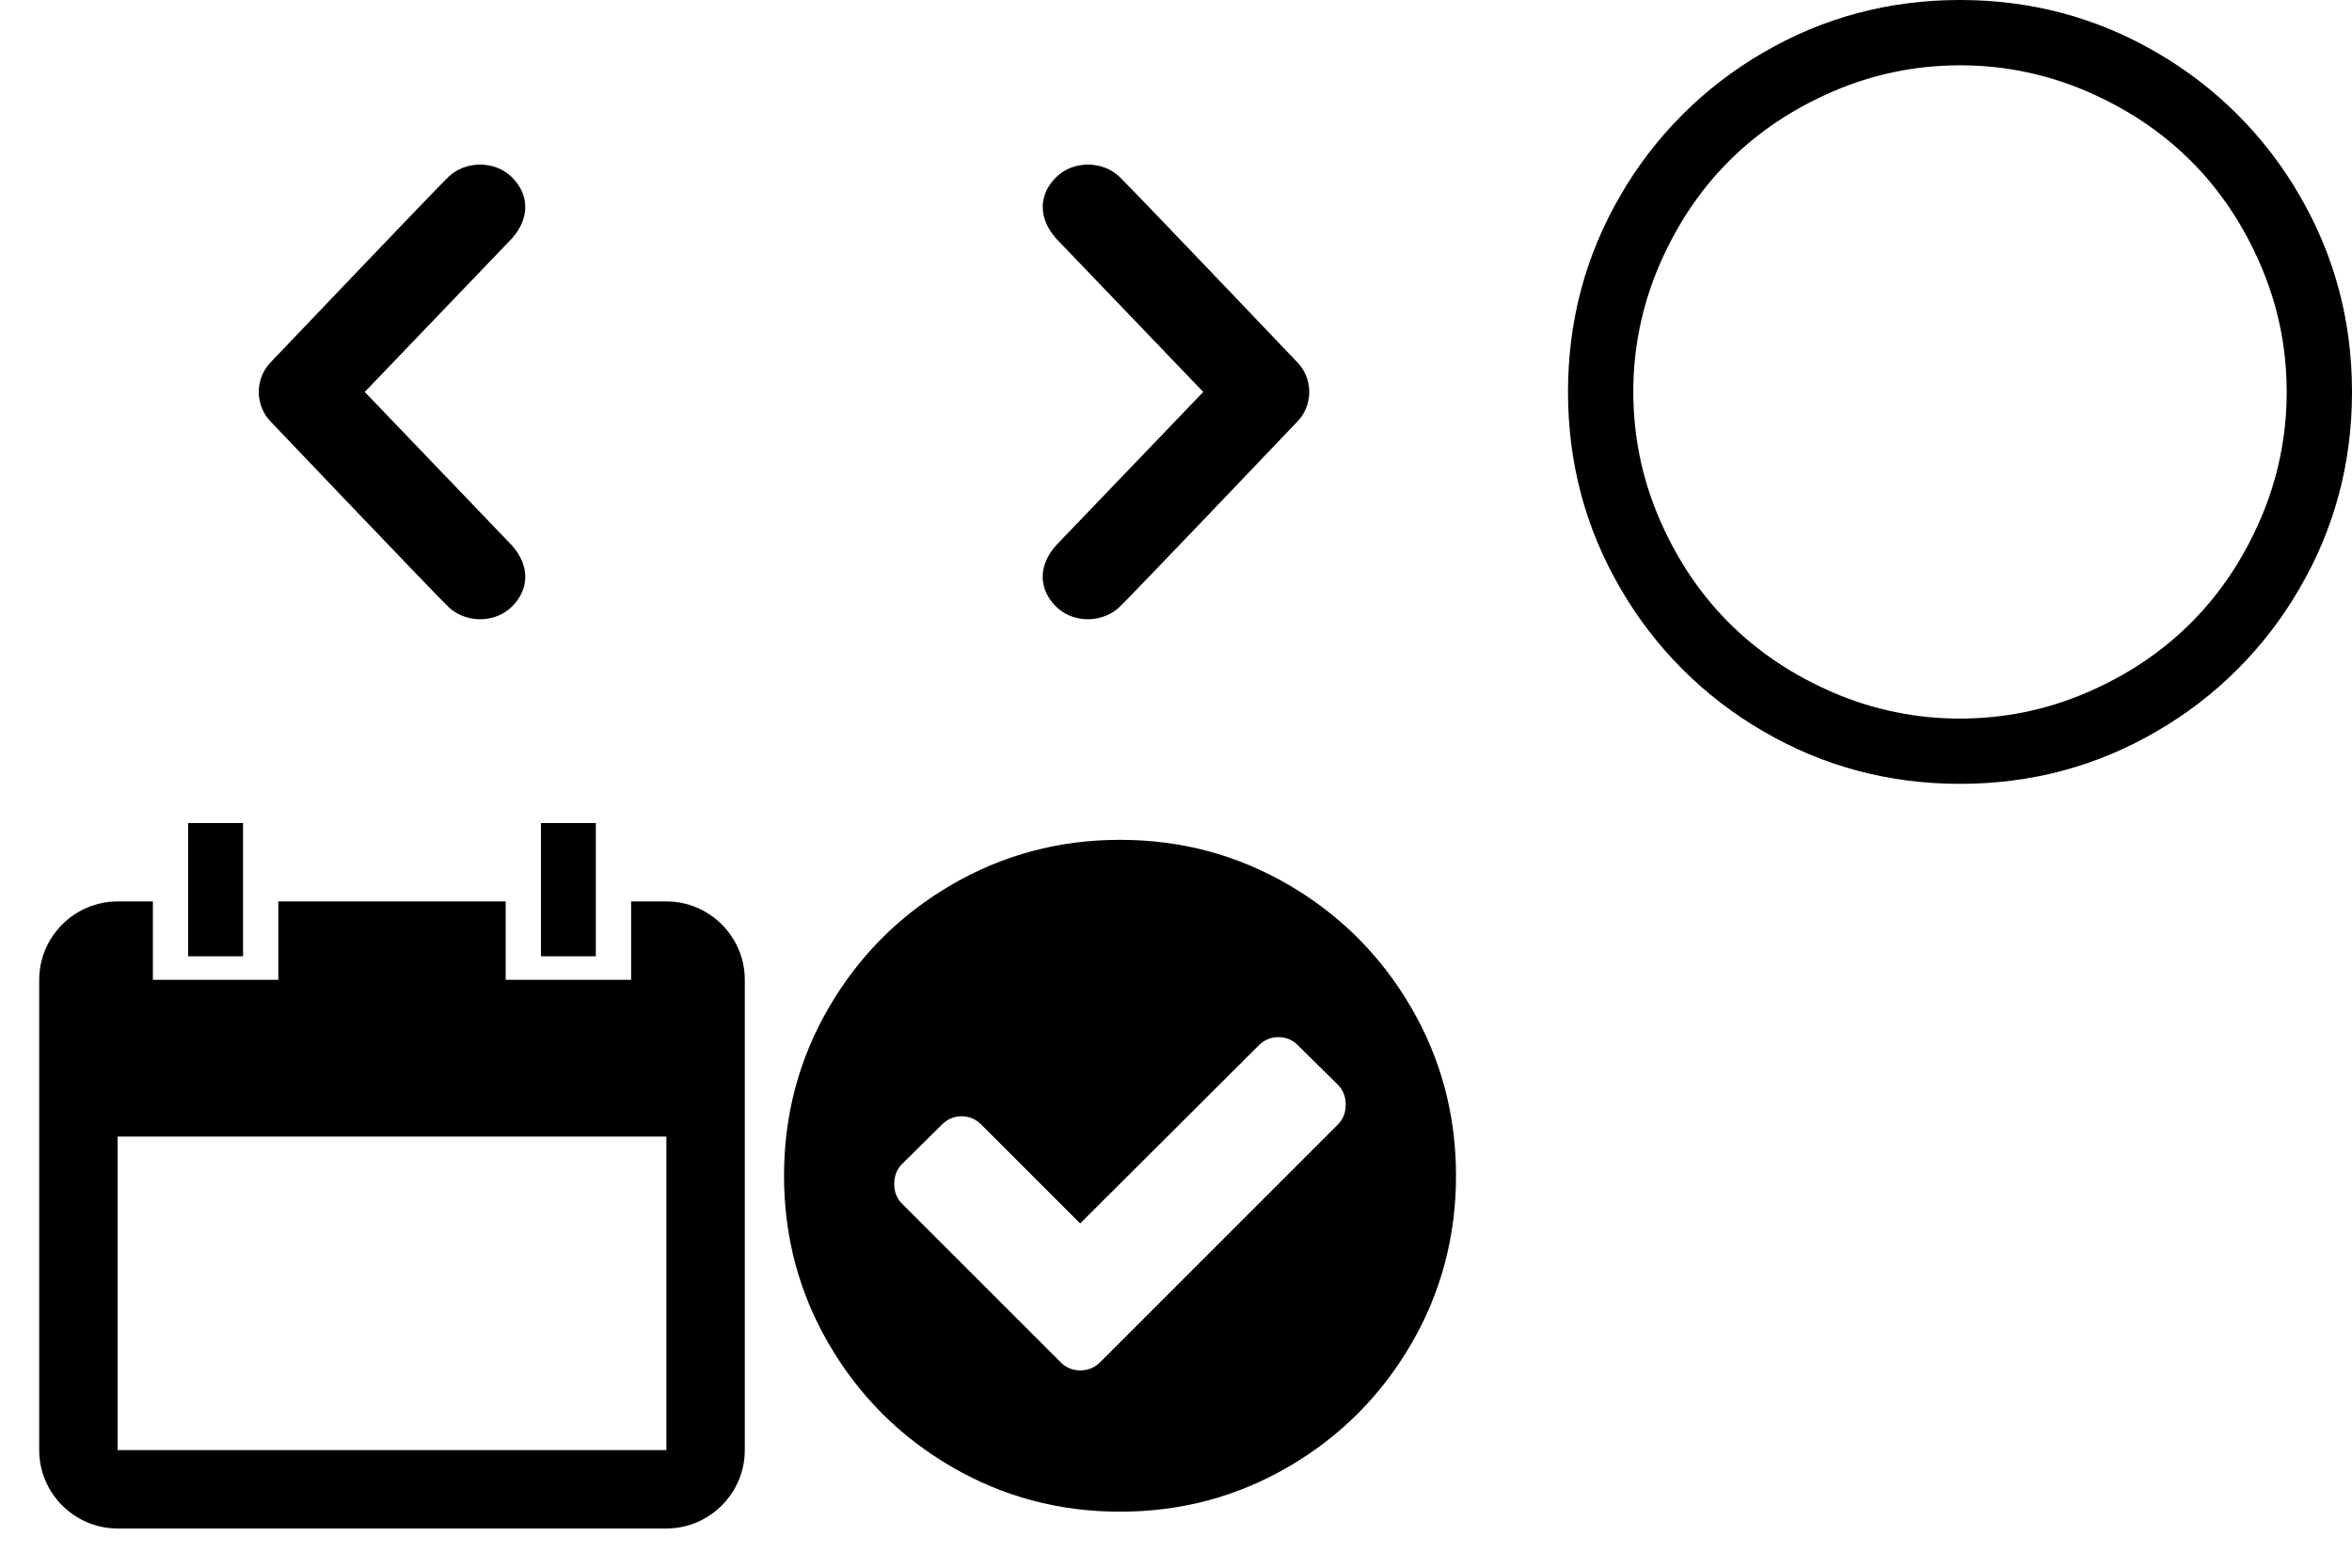
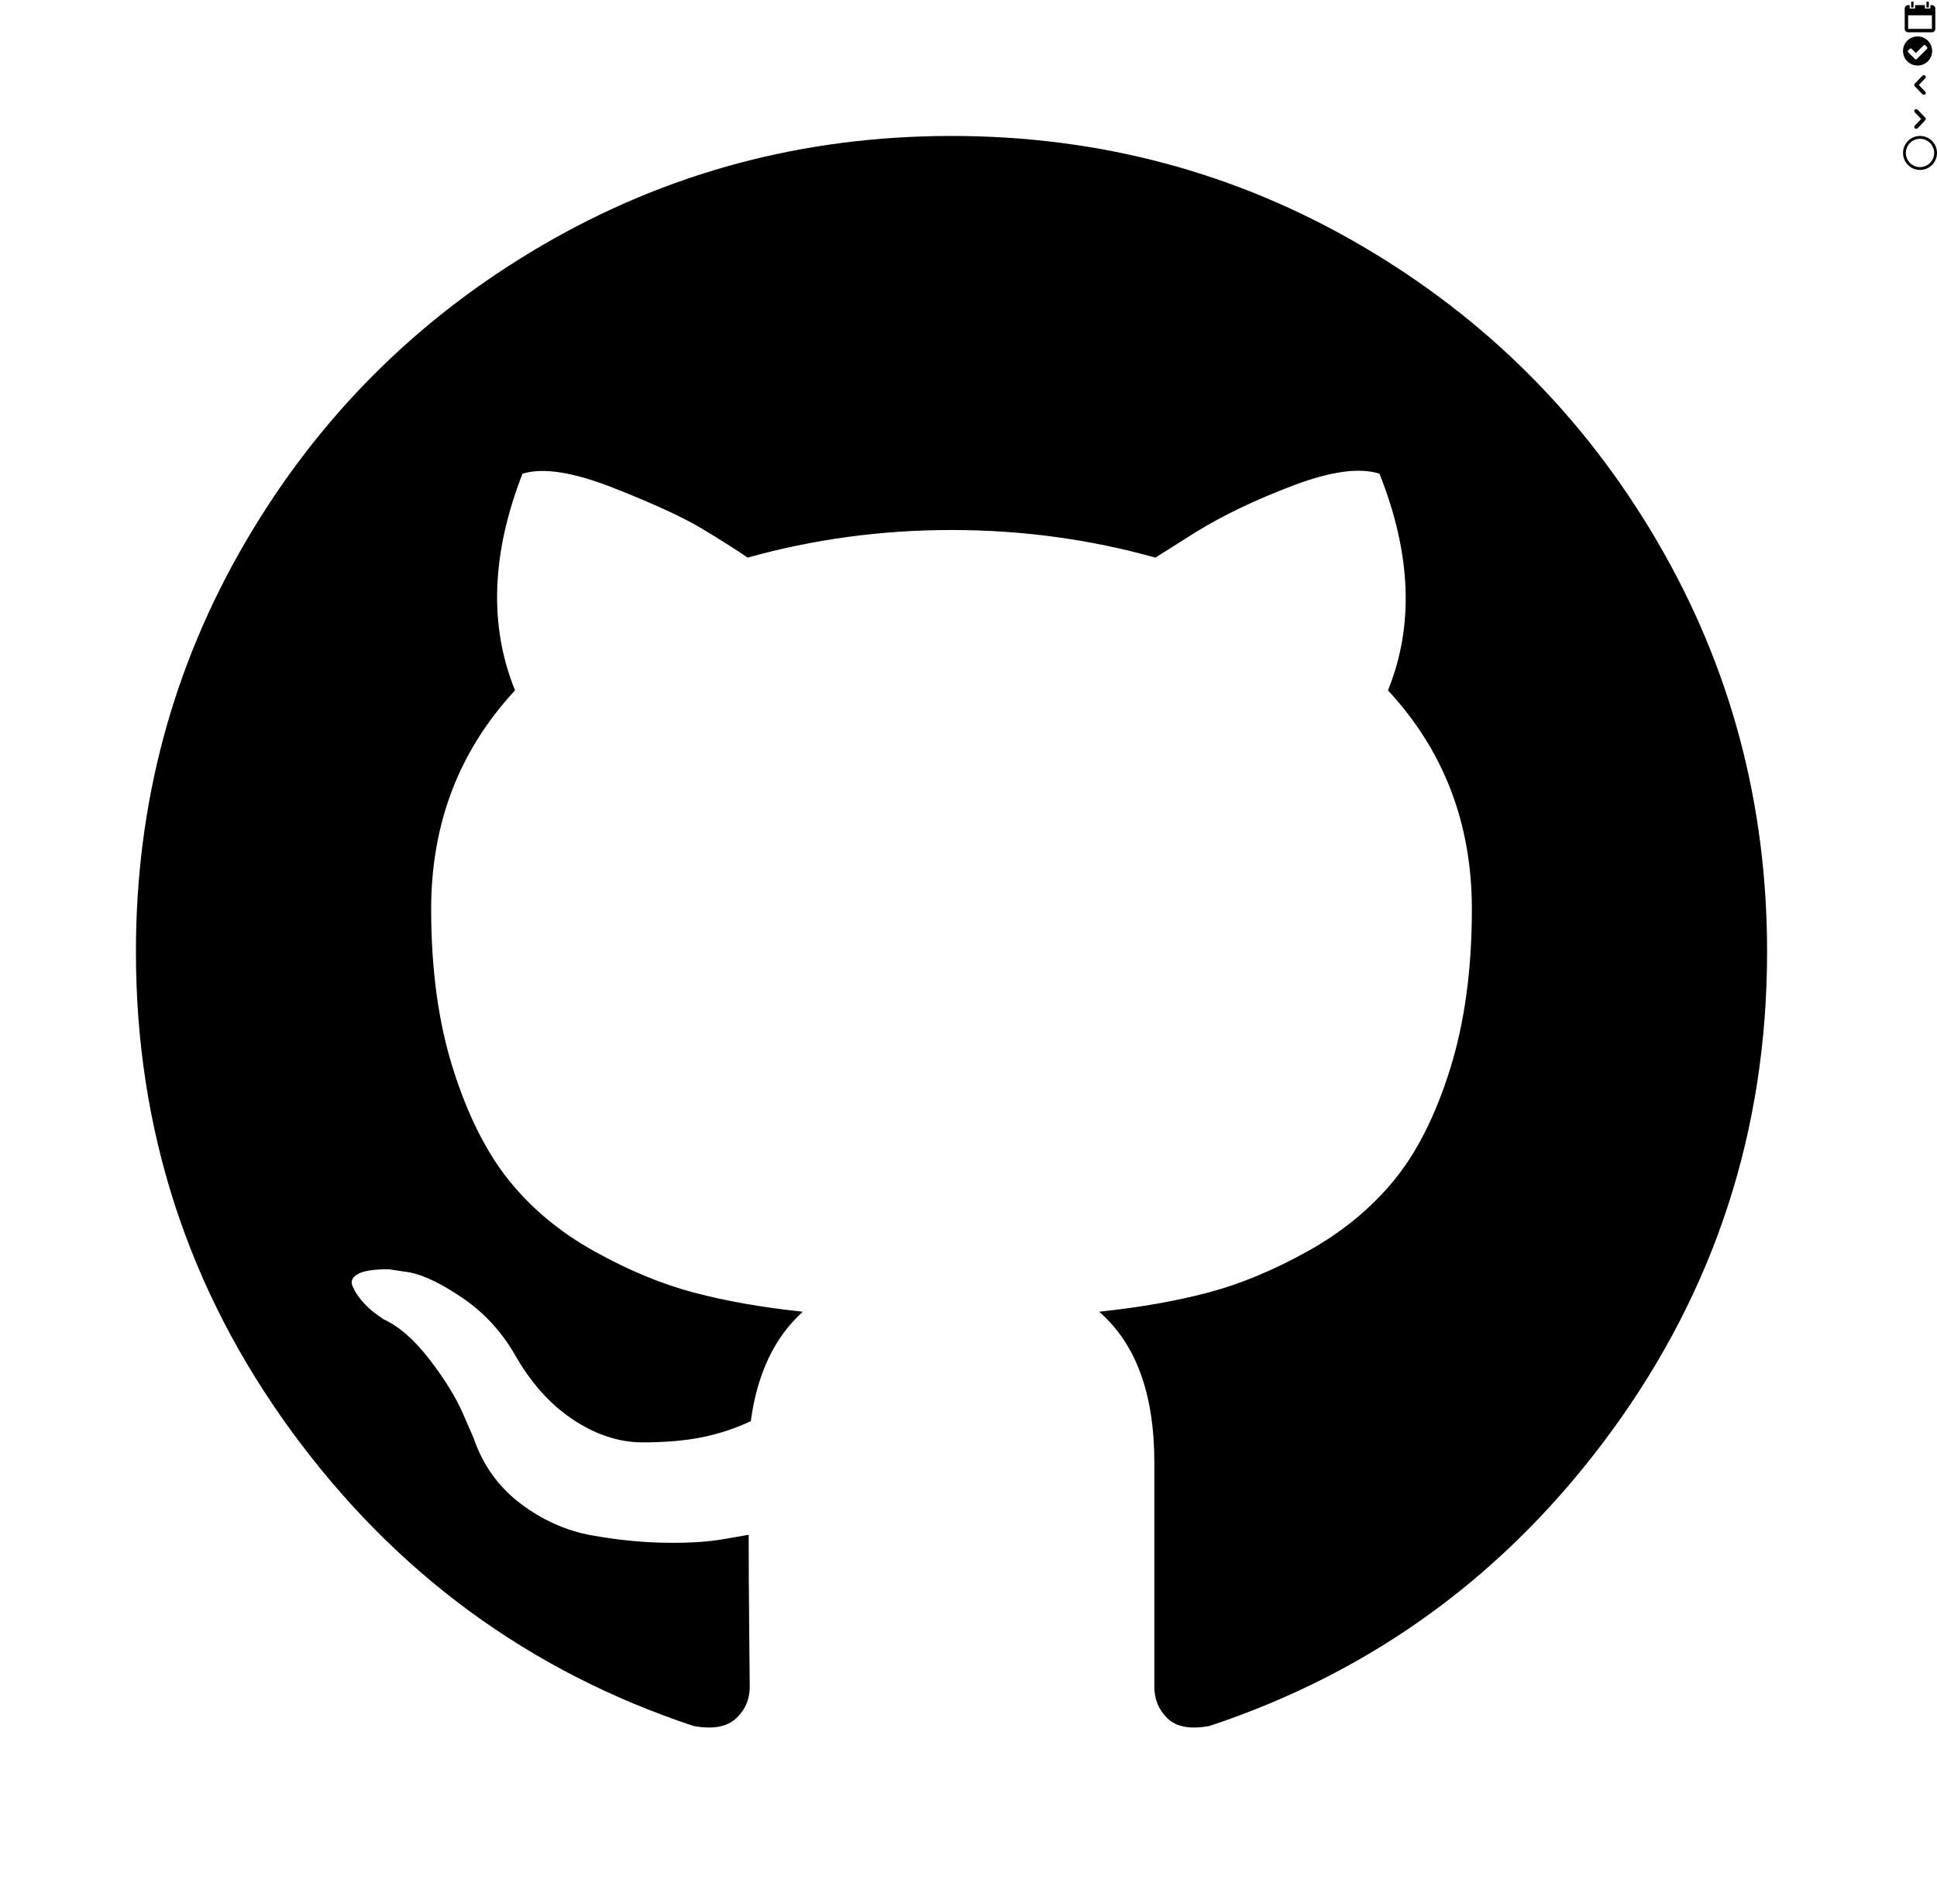
- <svg xmlns="http://www.w3.org/2000/svg" width="96" height="64" viewBox="0 0 96 64">
-   <svg width="32" height="32" viewBox="0 0 32 32" id="arrow-left9">
-     <path d="M18.299 7.226c-.669.653-7.203 7.514-7.203 7.514a1.756 1.756 0 0 0 0 2.522s6.534 6.861 7.203 7.512c.669.653 1.872.698 2.586 0 .712-.696.768-1.667-.002-2.52l-5.995-6.253 5.995-6.253c.77-.854.714-1.826.002-2.522-.715-.696-1.918-.653-2.586 0z" />
-   </svg>
-   <svg width="32" height="32" viewBox="0 0 32 32" id="arrow-right9" x="32">
-     <path d="M13.701 7.226c.669.653 7.203 7.514 7.203 7.514a1.754 1.754 0 0 1 0 2.522s-6.534 6.861-7.203 7.512c-.669.653-1.87.698-2.586 0-.714-.696-.77-1.667 0-2.52l5.997-6.253-5.995-6.253c-.77-.854-.714-1.826 0-2.522.714-.696 1.917-.653 2.584 0z" />
-   </svg>
-   <svg width="32" height="32" viewBox="0 0 32 32" id="calendar" y="32">
+ <svg xmlns="http://www.w3.org/2000/svg" width="1824" height="1792" viewBox="0 0 1824 1792">
+   <svg width="32" height="32" viewBox="0 0 32 32" id="calendar" x="1792">
    <path stroke="#449FDB" d="M0 0" />
    <path d="M27.2 4.8h-1.44V8h-5.12V4.8h-9.28V8H6.24V4.8H4.8A3.21 3.21 0 0 0 1.6 8v19.2c0 1.76 1.44 3.2 3.2 3.2h22.4c1.76 0 3.2-1.44 3.2-3.2V8c0-1.76-1.44-3.2-3.2-3.2zm0 22.4H4.8V14.4h22.4v12.8zM9.92 1.6H7.68v5.44h2.24V1.6zm14.4 0h-2.24v5.44h2.24V1.6z" />
  </svg>
-   <svg width="32" height="32" viewBox="0 0 32 32" id="check-circle" x="32" y="32">
+   <svg width="32" height="32" viewBox="0 0 32 32" id="check-circle" x="1792" y="32">
    <path d="M22.929 13.107q0-.5-.321-.821l-1.625-1.607q-.339-.339-.804-.339t-.804.339l-7.286 7.268-4.036-4.036q-.339-.339-.804-.339t-.804.339L4.82 15.518q-.321.321-.321.821 0 .482.321.804l6.464 6.464q.339.339.804.339.482 0 .821-.339l9.696-9.696q.321-.321.321-.804zm4.5 2.893q0 3.732-1.839 6.884t-4.991 4.991-6.884 1.839-6.884-1.839-4.991-4.991T.001 16 1.84 9.116t4.991-4.991 6.884-1.839 6.884 1.839 4.991 4.991T27.429 16z" />
  </svg>
-   <svg width="32" height="32" viewBox="0 0 32 32" id="circle-thin" x="64">
+   <svg width="32" height="32" viewBox="0 0 32 32" id="chevron-left" x="1792" y="64">
+     <path d="M18.299 7.226c-.669.653-7.203 7.514-7.203 7.514a1.756 1.756 0 0 0 0 2.522s6.534 6.861 7.203 7.512c.669.653 1.872.698 2.586 0 .712-.696.768-1.667-.002-2.52l-5.995-6.253 5.995-6.253c.77-.854.714-1.826.002-2.522-.715-.696-1.918-.653-2.586 0z" />
+   </svg>
+   <svg width="32" height="32" viewBox="0 0 32 32" id="chevron-right" x="1792" y="96">
+     <path d="M13.701 7.226c.669.653 7.203 7.514 7.203 7.514a1.754 1.754 0 0 1 0 2.522s-6.534 6.861-7.203 7.512c-.669.653-1.87.698-2.586 0-.714-.696-.77-1.667 0-2.52l5.997-6.253-5.995-6.253c-.77-.854-.714-1.826 0-2.522.714-.696 1.917-.653 2.584 0z" />
+   </svg>
+   <svg width="32" height="32" viewBox="0 0 32 32" id="circle-thin" x="1792" y="128">
    <path d="M16 2.667c-1.806 0-3.531.354-5.177 1.063-1.646.708-3.063 1.656-4.25 2.844-1.188 1.188-2.135 2.604-2.844 4.25a12.969 12.969 0 0 0-1.063 5.177c0 1.806.354 3.531 1.063 5.177.708 1.646 1.656 3.063 2.844 4.25 1.188 1.188 2.604 2.135 4.25 2.844A12.969 12.969 0 0 0 16 29.335c1.806 0 3.531-.354 5.177-1.063 1.646-.708 3.063-1.656 4.25-2.844 1.188-1.188 2.135-2.604 2.844-4.25a12.969 12.969 0 0 0 1.063-5.177c0-1.806-.354-3.531-1.063-5.177-.708-1.646-1.656-3.063-2.844-4.25-1.188-1.188-2.604-2.135-4.25-2.844A12.969 12.969 0 0 0 16 2.667zM32 16c0 2.903-.715 5.58-2.146 8.031a15.941 15.941 0 0 1-5.823 5.823C21.58 31.285 18.903 32 16 32c-2.903 0-5.58-.715-8.031-2.146a15.941 15.941 0 0 1-5.823-5.823C.715 21.58 0 18.903 0 16c0-2.903.715-5.58 2.146-8.031a15.941 15.941 0 0 1 5.823-5.823C10.42.715 13.097 0 16 0c2.903 0 5.58.715 8.031 2.146a15.941 15.941 0 0 1 5.823 5.823C31.285 10.42 32 13.097 32 16z" />
  </svg>
+   <svg width="1792" height="1792" viewBox="0 0 1792 1792" id="github">
+     <path d="M1664 896q0 251-146.5 451.5T1139 1625q-27 5-39.5-7t-12.5-30v-211q0-97-52-142 57-6 102.5-18t94-39 81-66.5 53-105T1386 856q0-121-79-206 37-91-8-204-28-9-81 11t-92 44l-38 24q-93-26-192-26t-192 26q-16-11-42.5-27T578 459.5 492 446q-44 113-7 204-79 85-79 206 0 85 20.5 150t52.5 105 80.5 67 94 39 102.5 18q-40 36-49 103-21 10-45 15t-57 5-65.5-21.5T484 1274q-19-32-48.5-52t-49.5-24l-20-3q-21 0-29 4.5t-5 11.5 9 14 13 12l7 5q22 10 43.5 38t31.5 51l10 23q13 38 44 61.5t67 30 69.5 7 55.5-3.5l23-4q0 38 .5 89t.5 54q0 18-13 30t-40 7q-232-77-378.5-277.5T128 896q0-209 103-385.5T510.5 231 896 128t385.5 103T1561 510.5 1664 896z" />
+   </svg>
</svg>
